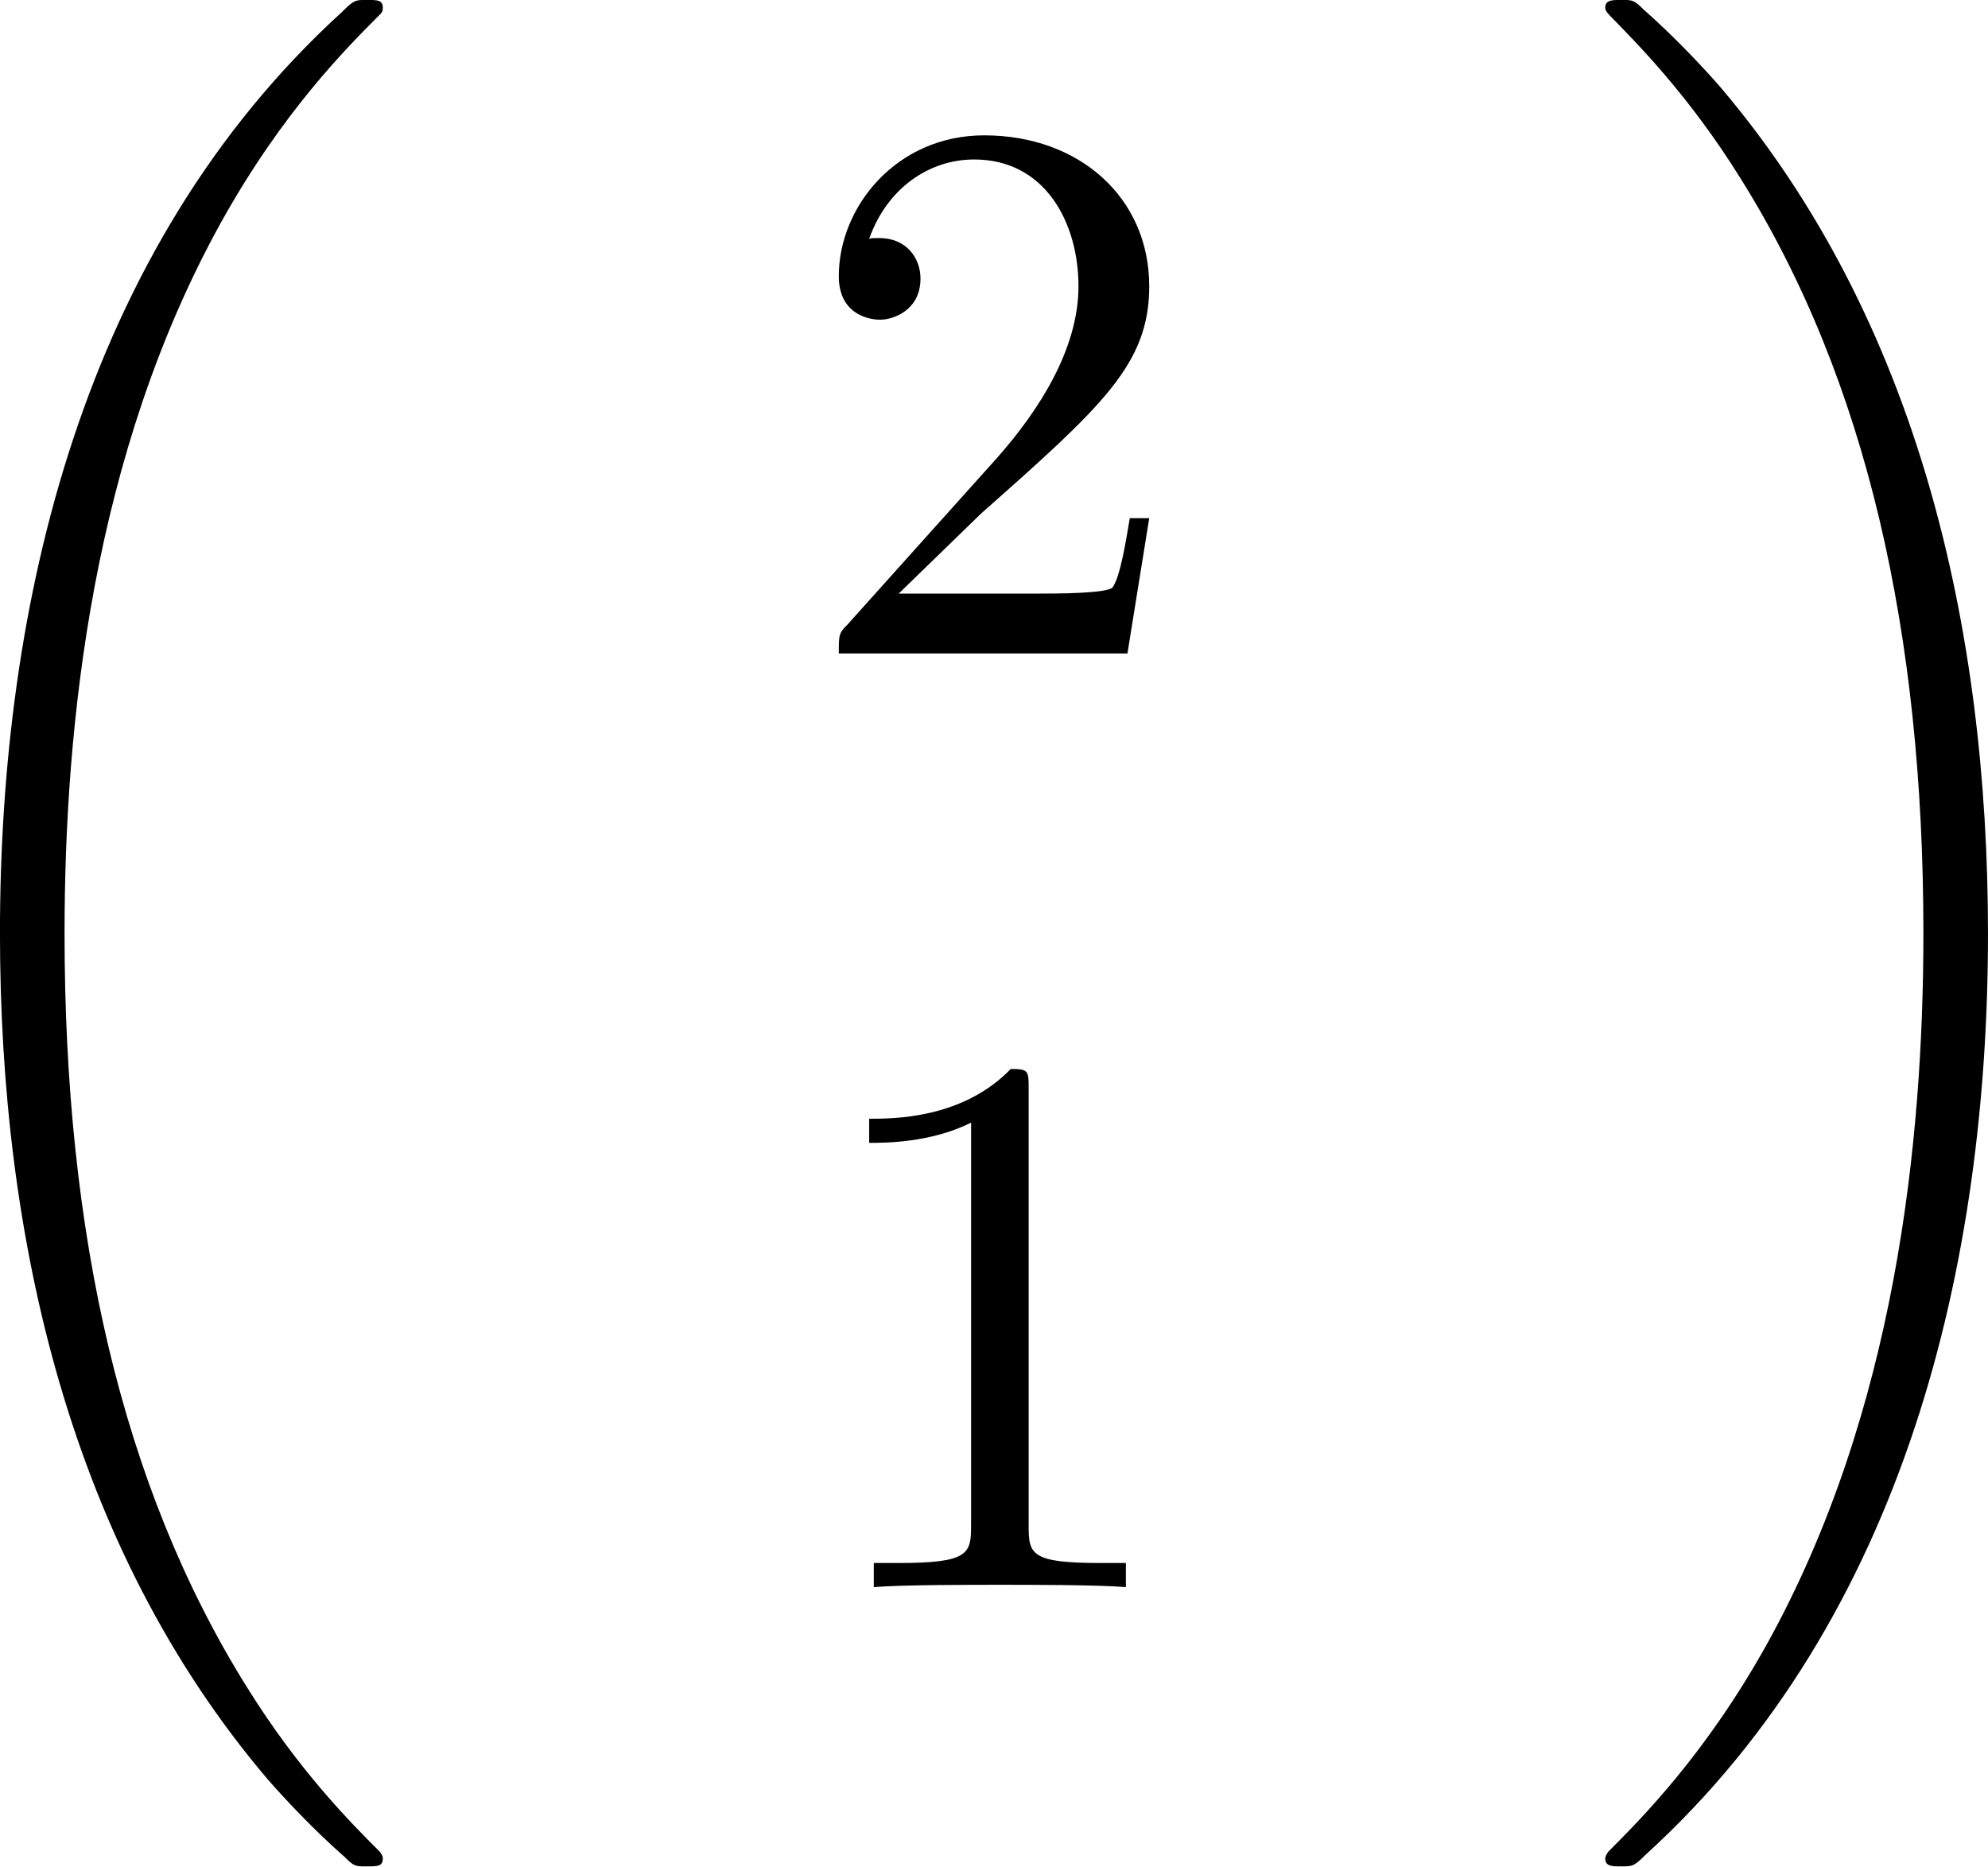
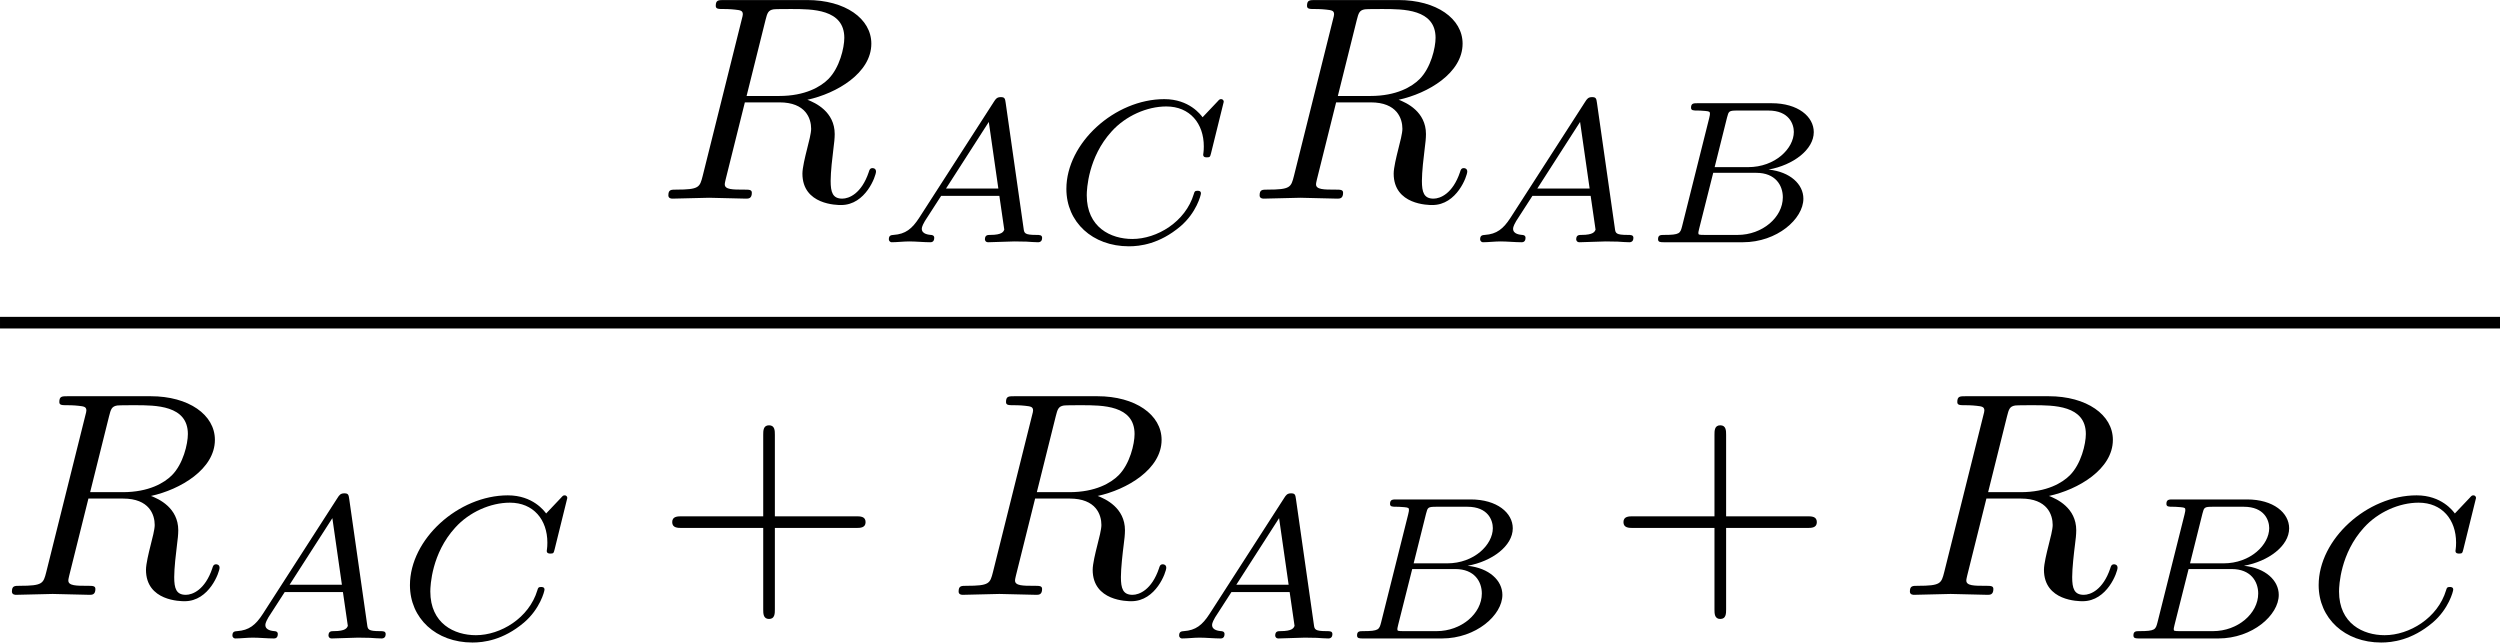
- <svg xmlns="http://www.w3.org/2000/svg" xmlns:xlink="http://www.w3.org/1999/xlink" version="1.1" width="35.638pt" height="33.461pt" viewBox="29.864 206.217 35.638 33.461">
+ <svg xmlns="http://www.w3.org/2000/svg" xmlns:xlink="http://www.w3.org/1999/xlink" version="1.1" width="119.907pt" height="30.817pt" viewBox="499.465 237.115 119.907 30.817">
  <defs>
-     <path id="g17-49" d="M2.929-6.376C2.929-6.615 2.929-6.635 2.7-6.635C2.082-5.998 1.205-5.998 .887-5.998V-5.689C1.086-5.689 1.674-5.689 2.192-5.948V-.787C2.192-.428 2.162-.309 1.265-.309H.946V0C1.295-.03 2.162-.03 2.56-.03S3.826-.03 4.174 0V-.309H3.856C2.959-.309 2.929-.418 2.929-.787V-6.376Z" />
-     <path id="g17-50" d="M1.265-.767L2.321-1.793C3.875-3.168 4.473-3.706 4.473-4.702C4.473-5.838 3.577-6.635 2.361-6.635C1.235-6.635 .498-5.719 .498-4.832C.498-4.274 .996-4.274 1.026-4.274C1.196-4.274 1.544-4.394 1.544-4.802C1.544-5.061 1.365-5.32 1.016-5.32C.936-5.32 .917-5.32 .887-5.31C1.116-5.958 1.654-6.326 2.232-6.326C3.138-6.326 3.567-5.519 3.567-4.702C3.567-3.905 3.068-3.118 2.521-2.501L.608-.369C.498-.259 .498-.239 .498 0H4.194L4.473-1.733H4.224C4.174-1.435 4.105-.996 4.005-.847C3.935-.767 3.278-.767 3.059-.767H1.265Z" />
-     <path id="g20-18" d="M6.974 23.402C6.974 23.362 6.954 23.342 6.934 23.313C6.565 22.944 5.898 22.276 5.23 21.2C3.626 18.63 2.899 15.392 2.899 11.557C2.899 8.877 3.258 5.42 4.902 2.451C5.689 1.036 6.506 .219 6.944-.219C6.974-.249 6.974-.269 6.974-.299C6.974-.399 6.904-.399 6.765-.399S6.605-.399 6.456-.249C3.118 2.79 2.072 7.352 2.072 11.547C2.072 15.462 2.969 19.407 5.499 22.386C5.699 22.615 6.077 23.024 6.486 23.382C6.605 23.502 6.625 23.502 6.765 23.502S6.974 23.502 6.974 23.402Z" />
-     <path id="g20-19" d="M5.25 11.557C5.25 7.641 4.354 3.696 1.823 .717C1.624 .488 1.245 .08 .837-.279C.717-.399 .697-.399 .558-.399C.438-.399 .349-.399 .349-.299C.349-.259 .389-.219 .408-.199C.757 .159 1.425 .827 2.092 1.903C3.696 4.473 4.423 7.711 4.423 11.547C4.423 14.227 4.065 17.684 2.421 20.653C1.634 22.067 .807 22.894 .389 23.313C.369 23.342 .349 23.372 .349 23.402C.349 23.502 .438 23.502 .558 23.502C.697 23.502 .717 23.502 .867 23.352C4.204 20.314 5.25 15.751 5.25 11.557Z" />
+     <path id="g19-43" d="M4.075-2.291H6.854C6.994-2.291 7.183-2.291 7.183-2.491S6.994-2.69 6.854-2.69H4.075V-5.479C4.075-5.619 4.075-5.808 3.875-5.808S3.676-5.619 3.676-5.479V-2.69H.887C.747-2.69 .558-2.69 .558-2.491S.747-2.291 .887-2.291H3.676V.498C3.676 .638 3.676 .827 3.875 .827S4.075 .638 4.075 .498V-2.291Z" />
+     <path id="g17-65" d="M1.437-.837C1.193-.46 .969-.279 .558-.251C.488-.244 .398-.244 .398-.105C.398-.028 .46 0 .495 0C.676 0 .907-.028 1.095-.028C1.318-.028 1.604 0 1.813 0C1.848 0 1.953 0 1.953-.153C1.953-.244 1.862-.251 1.834-.251C1.778-.258 1.527-.272 1.527-.46C1.527-.544 1.597-.663 1.632-.725L2.19-1.59H4.184L4.352-.432C4.324-.363 4.282-.251 3.87-.251C3.787-.251 3.689-.251 3.689-.098C3.689-.07 3.71 0 3.801 0C4.003 0 4.498-.028 4.7-.028C4.826-.028 4.986-.021 5.112-.021C5.237-.014 5.384 0 5.509 0C5.6 0 5.649-.056 5.649-.146C5.649-.251 5.565-.251 5.454-.251C5.049-.251 5.035-.307 5.014-.474L4.4-4.777C4.38-4.924 4.366-4.972 4.233-4.972S4.059-4.91 3.996-4.812L1.437-.837ZM2.357-1.841L3.822-4.122L4.149-1.841H2.357Z" />
+     <path id="g17-66" d="M1.325-.544C1.262-.307 1.248-.251 .711-.251C.593-.251 .502-.251 .502-.105C.502 0 .586 0 .711 0H3.41C4.582 0 5.481-.802 5.481-1.492C5.481-1.988 5.028-2.413 4.289-2.49C5.133-2.643 5.837-3.173 5.837-3.773C5.837-4.303 5.3-4.763 4.394-4.763H1.855C1.723-4.763 1.632-4.763 1.632-4.61C1.632-4.512 1.716-4.512 1.855-4.512C1.862-4.512 1.995-4.512 2.12-4.498C2.267-4.484 2.28-4.47 2.28-4.4C2.28-4.387 2.28-4.352 2.253-4.247L1.325-.544ZM2.441-2.573L2.866-4.275C2.922-4.491 2.929-4.512 3.222-4.512H4.282C4.993-4.512 5.154-4.045 5.154-3.78C5.154-3.215 4.519-2.573 3.585-2.573H2.441ZM2.106-.251C1.89-.251 1.883-.258 1.883-.321C1.883-.328 1.883-.363 1.911-.467L2.392-2.378H3.87C4.526-2.378 4.777-1.946 4.777-1.541C4.777-.851 4.073-.251 3.229-.251H2.106Z" />
+     <path id="g17-67" d="M5.879-4.812C5.879-4.847 5.858-4.903 5.788-4.903C5.739-4.903 5.726-4.889 5.663-4.819L5.154-4.282C5.091-4.366 4.7-4.903 3.843-4.903C2.148-4.903 .488-3.403 .488-1.827C.488-.69 1.381 .139 2.629 .139C3.006 .139 3.675 .063 4.394-.544C4.944-1.011 5.098-1.618 5.098-1.674C5.098-1.764 5.014-1.764 4.979-1.764C4.889-1.764 4.875-1.73 4.854-1.653C4.568-.697 3.592-.112 2.748-.112C2.008-.112 1.186-.509 1.186-1.611C1.186-1.813 1.234-2.915 2.036-3.794C2.518-4.331 3.25-4.652 3.912-4.652C4.721-4.652 5.196-4.066 5.196-3.285C5.196-3.089 5.175-3.041 5.175-2.999C5.175-2.908 5.265-2.908 5.3-2.908C5.412-2.908 5.412-2.929 5.447-3.062L5.879-4.812Z" />
+     <path id="g16-82" d="M3.736-6.117C3.796-6.356 3.826-6.456 4.015-6.486C4.105-6.496 4.423-6.496 4.623-6.496C5.33-6.496 6.436-6.496 6.436-5.509C6.436-5.171 6.276-4.483 5.888-4.095C5.629-3.836 5.101-3.517 4.204-3.517H3.088L3.736-6.117ZM5.171-3.387C6.177-3.606 7.362-4.304 7.362-5.31C7.362-6.167 6.466-6.804 5.161-6.804H2.321C2.122-6.804 2.032-6.804 2.032-6.605C2.032-6.496 2.122-6.496 2.311-6.496C2.331-6.496 2.521-6.496 2.69-6.476C2.869-6.456 2.959-6.446 2.959-6.316C2.959-6.276 2.949-6.247 2.919-6.127L1.584-.777C1.484-.389 1.465-.309 .677-.309C.498-.309 .408-.309 .408-.11C.408 0 .528 0 .548 0C.827 0 1.524-.03 1.803-.03S2.79 0 3.068 0C3.148 0 3.268 0 3.268-.199C3.268-.309 3.178-.309 2.989-.309C2.62-.309 2.341-.309 2.341-.488C2.341-.548 2.361-.598 2.371-.658L3.029-3.298H4.214C5.121-3.298 5.3-2.74 5.3-2.391C5.3-2.242 5.22-1.933 5.161-1.704C5.091-1.425 5.001-1.056 5.001-.857C5.001 .219 6.197 .219 6.326 .219C7.173 .219 7.522-.787 7.522-.927C7.522-1.046 7.412-1.046 7.402-1.046C7.313-1.046 7.293-.976 7.273-.907C7.024-.169 6.595 0 6.366 0C6.037 0 5.968-.219 5.968-.608C5.968-.917 6.027-1.425 6.067-1.743C6.087-1.883 6.107-2.072 6.107-2.212C6.107-2.979 5.44-3.288 5.171-3.387Z" />
  </defs>
  <g id="page1" transform="matrix(1.4 0 0 1.4 0 0)">
-     <use x="19.259" y="147.696" xlink:href="#g20-18" />
-     <use x="31.574" y="155.666" xlink:href="#g17-50" />
-     <use x="31.574" y="167.622" xlink:href="#g17-49" />
-     <use x="41.537" y="147.696" xlink:href="#g20-19" />
+     <use x="379.25" y="176.173" xlink:href="#g16-82" />
+     <use x="386.814" y="177.667" xlink:href="#g17-65" />
+     <use x="392.806" y="177.667" xlink:href="#g17-67" />
+     <use x="399.506" y="176.173" xlink:href="#g16-82" />
+     <use x="407.071" y="177.667" xlink:href="#g17-65" />
+     <use x="413.062" y="177.667" xlink:href="#g17-66" />
+     <rect x="356.761" y="180.223" height=".398" width="85.648" />
+     <use x="356.761" y="189.746" xlink:href="#g16-82" />
+     <use x="364.325" y="191.241" xlink:href="#g17-65" />
+     <use x="370.317" y="191.241" xlink:href="#g17-67" />
+     <use x="379.232" y="189.746" xlink:href="#g19-43" />
+     <use x="389.194" y="189.746" xlink:href="#g16-82" />
+     <use x="396.759" y="191.241" xlink:href="#g17-65" />
+     <use x="402.75" y="191.241" xlink:href="#g17-66" />
+     <use x="411.821" y="189.746" xlink:href="#g19-43" />
+     <use x="421.784" y="189.746" xlink:href="#g16-82" />
+     <use x="429.348" y="191.241" xlink:href="#g17-66" />
+     <use x="435.708" y="191.241" xlink:href="#g17-67" />
  </g>
</svg>
